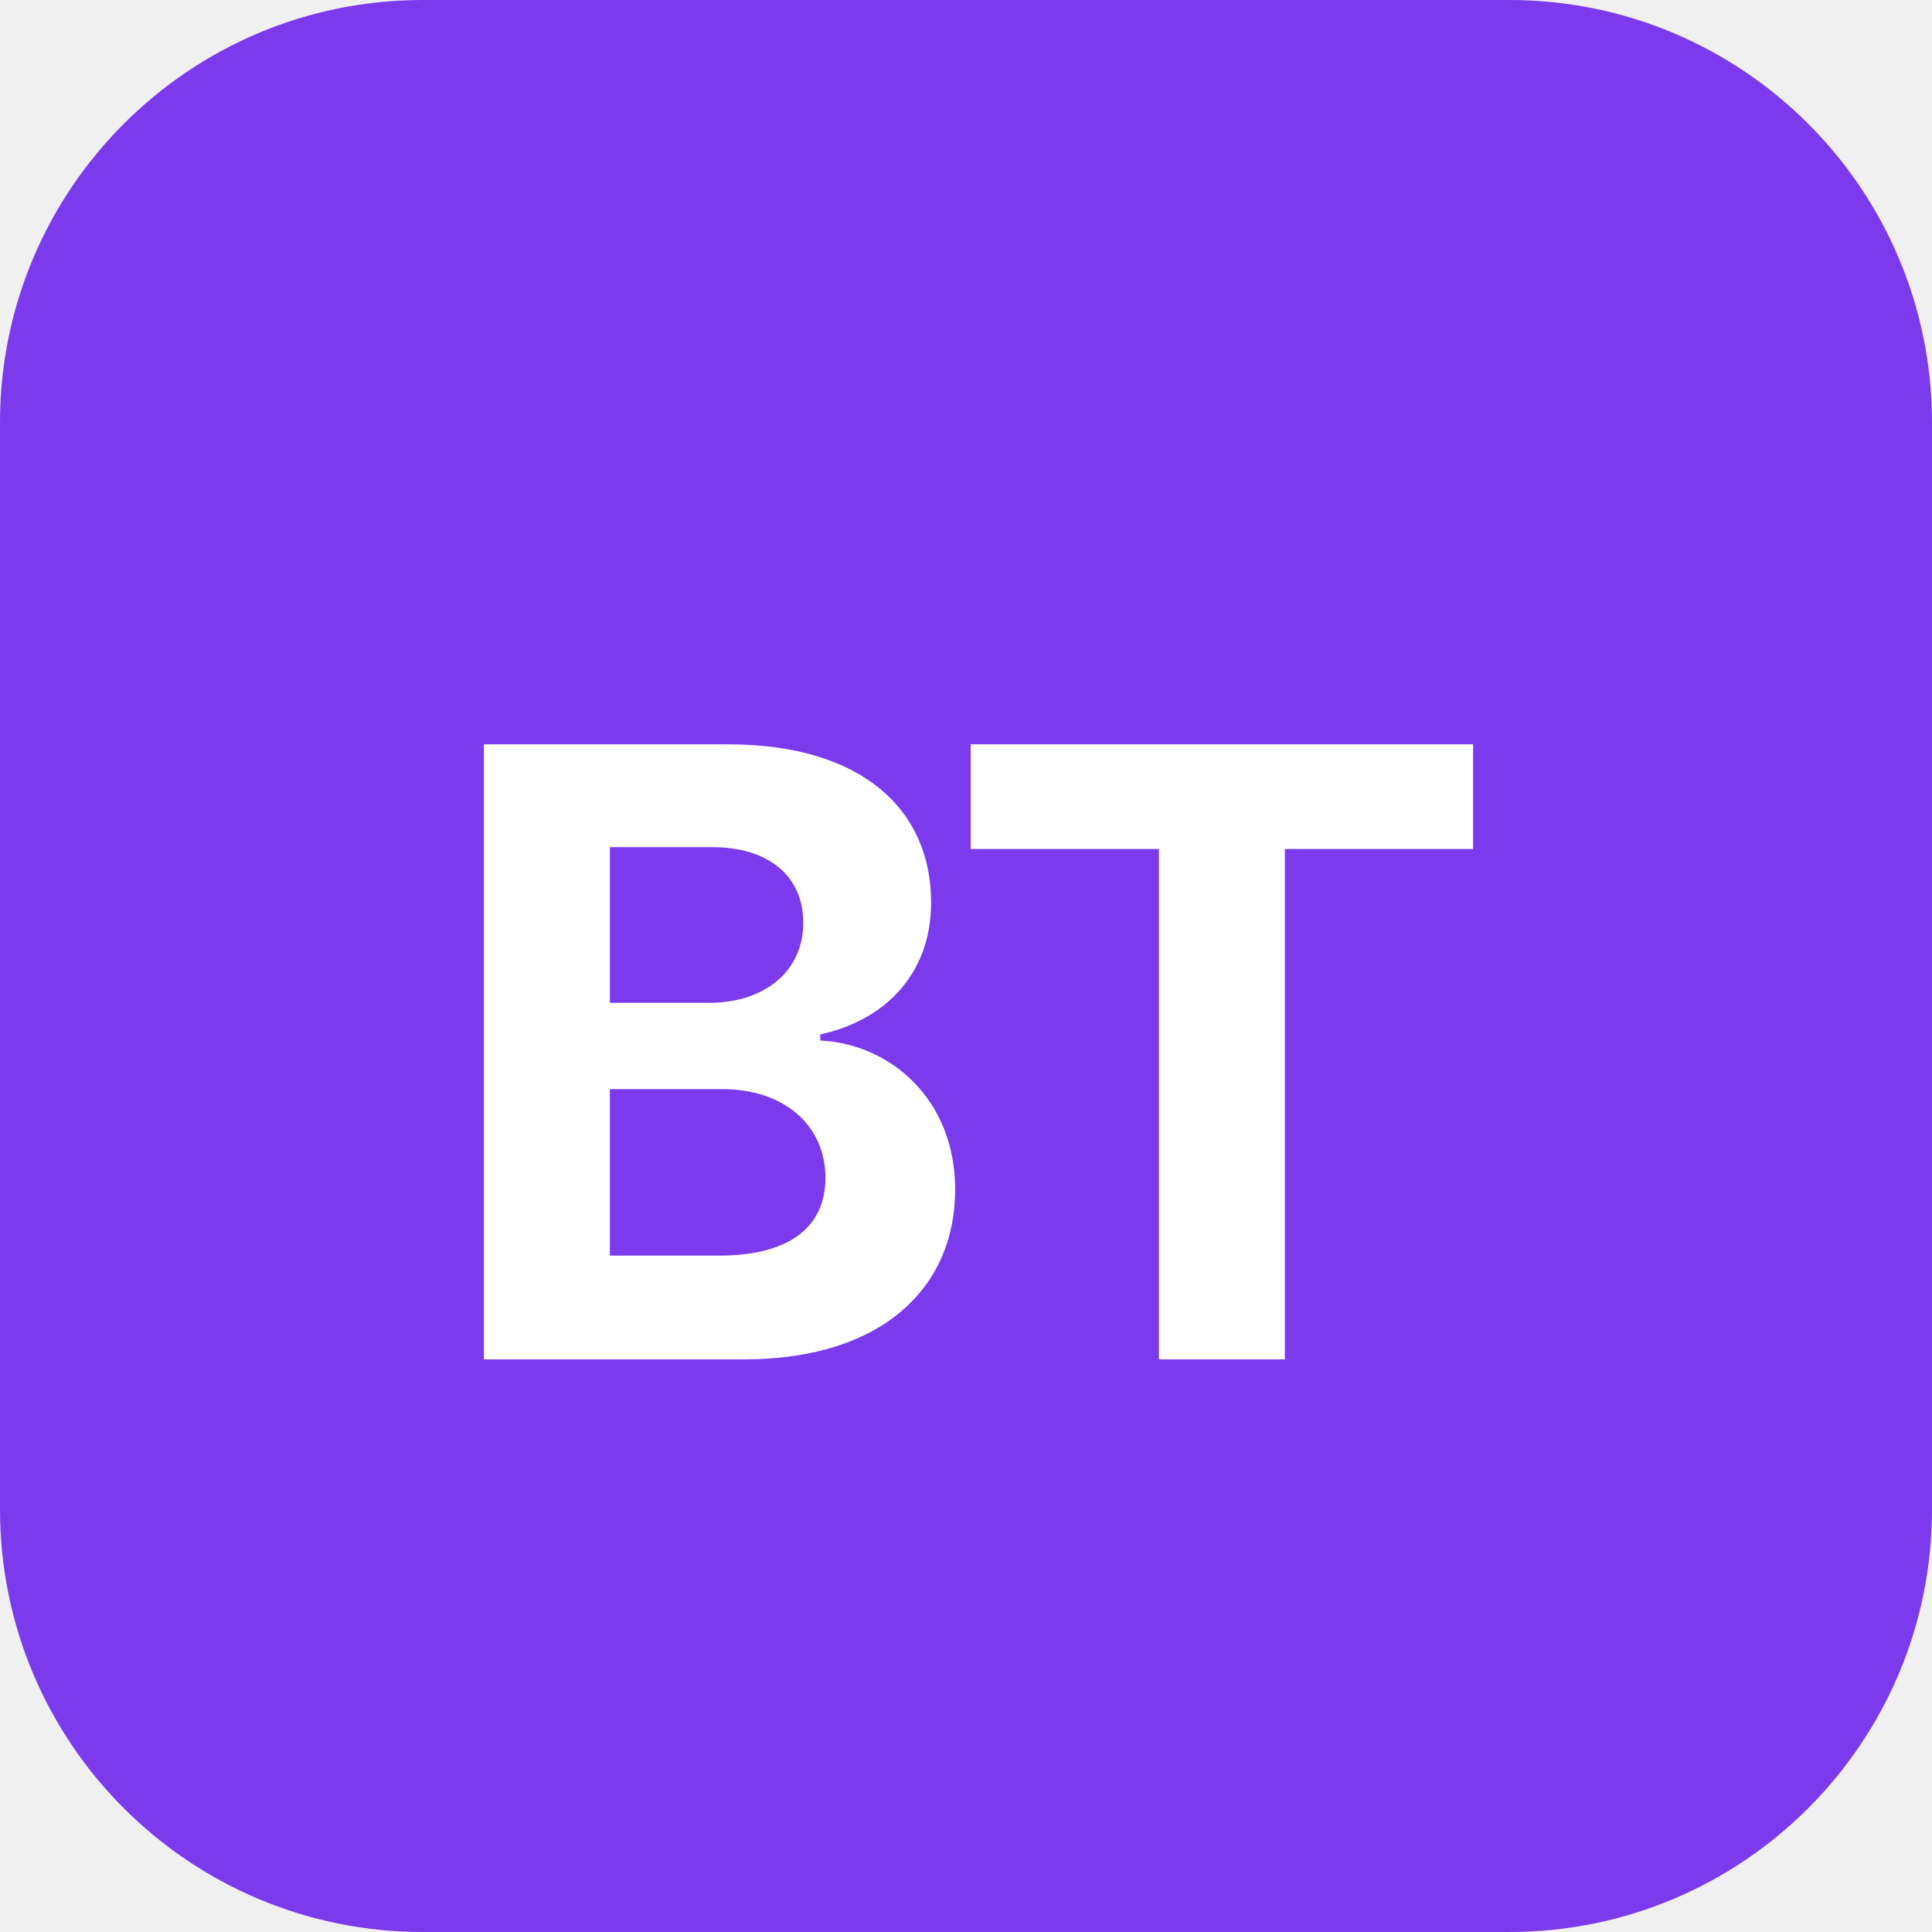
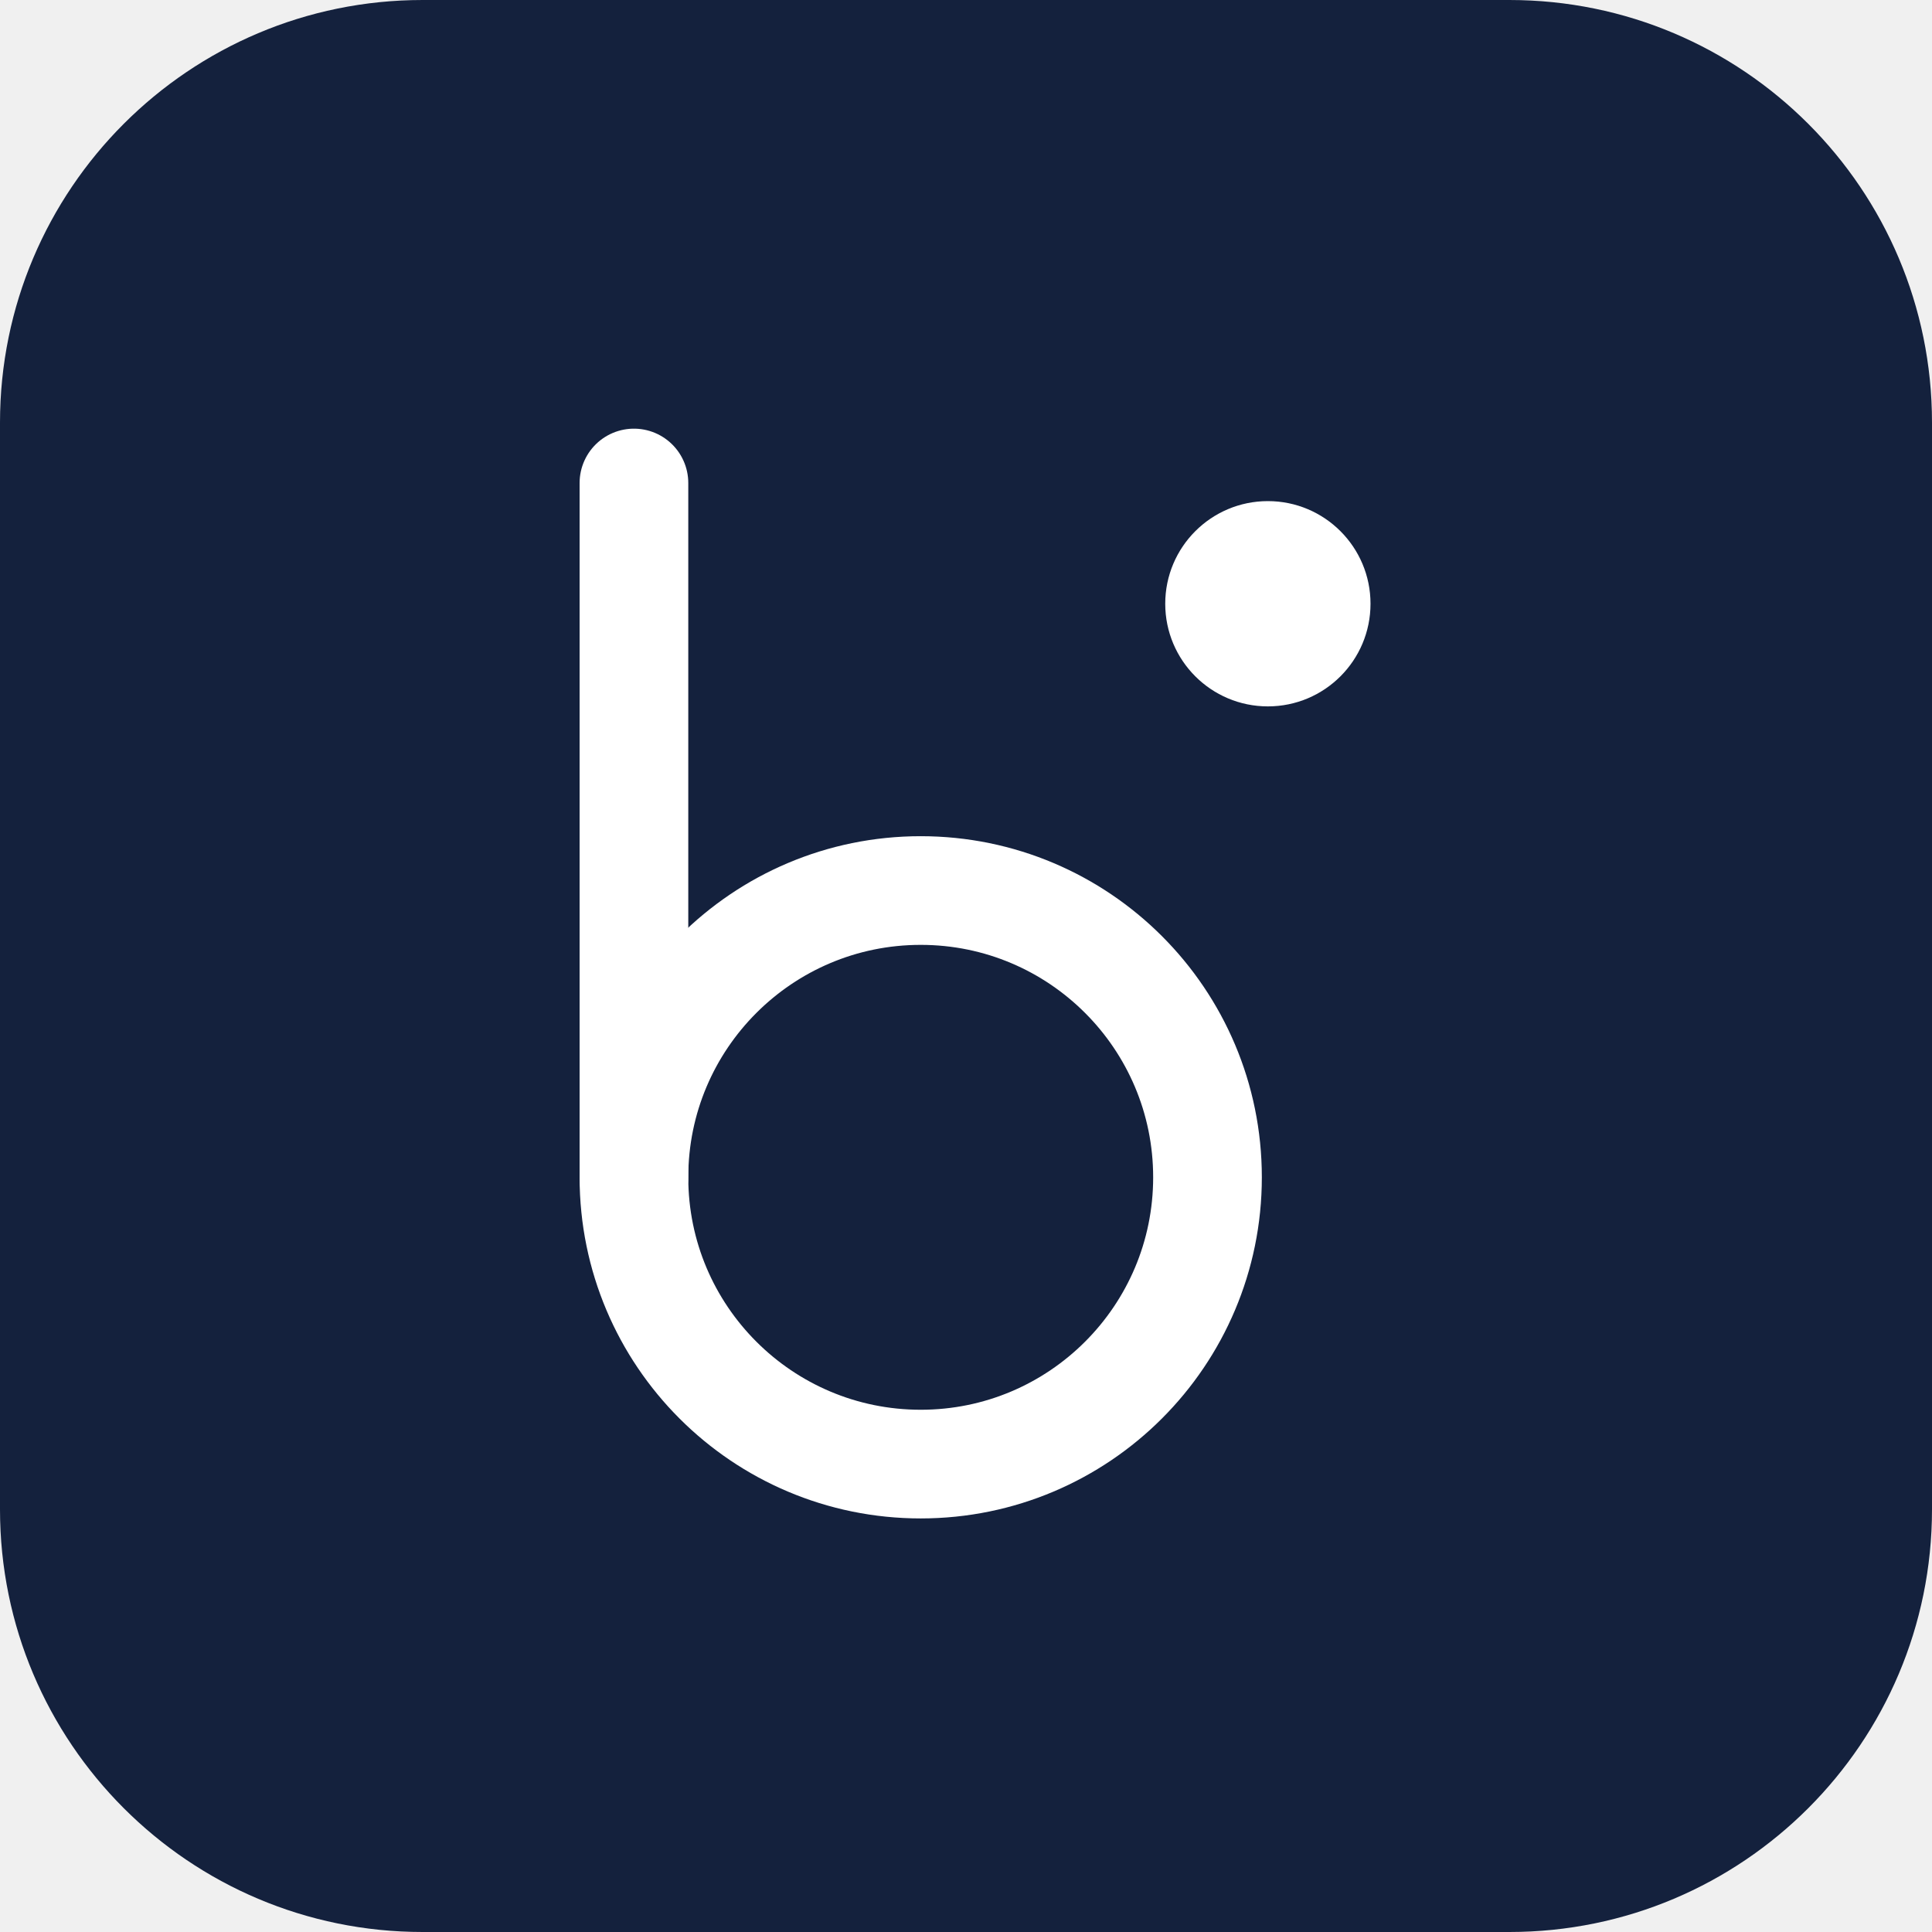
<svg xmlns="http://www.w3.org/2000/svg" viewBox="0 0 64 64">
-   <rect width="64" height="64" rx="14" fill="#7c3aed" />
-   <text x="50%" y="54%" text-anchor="middle" dominant-baseline="middle" font-family="Inter,Arial,sans-serif" font-weight="700" font-size="28" fill="#fff">BT</text>
+   <rect width="64" height="64" rx="14" fill="#14213D" />
+   <g transform="translate(15 12)" fill="none" stroke="#fff" stroke-width="3.6">
+     <path d="M6 4v23" stroke-linecap="round" />
+     <circle cx="15.5" cy="27" r="9.5" />
+     <circle cx="27" cy="8" r="3.4" fill="#fff" stroke="none" />
+   </g>
</svg>
